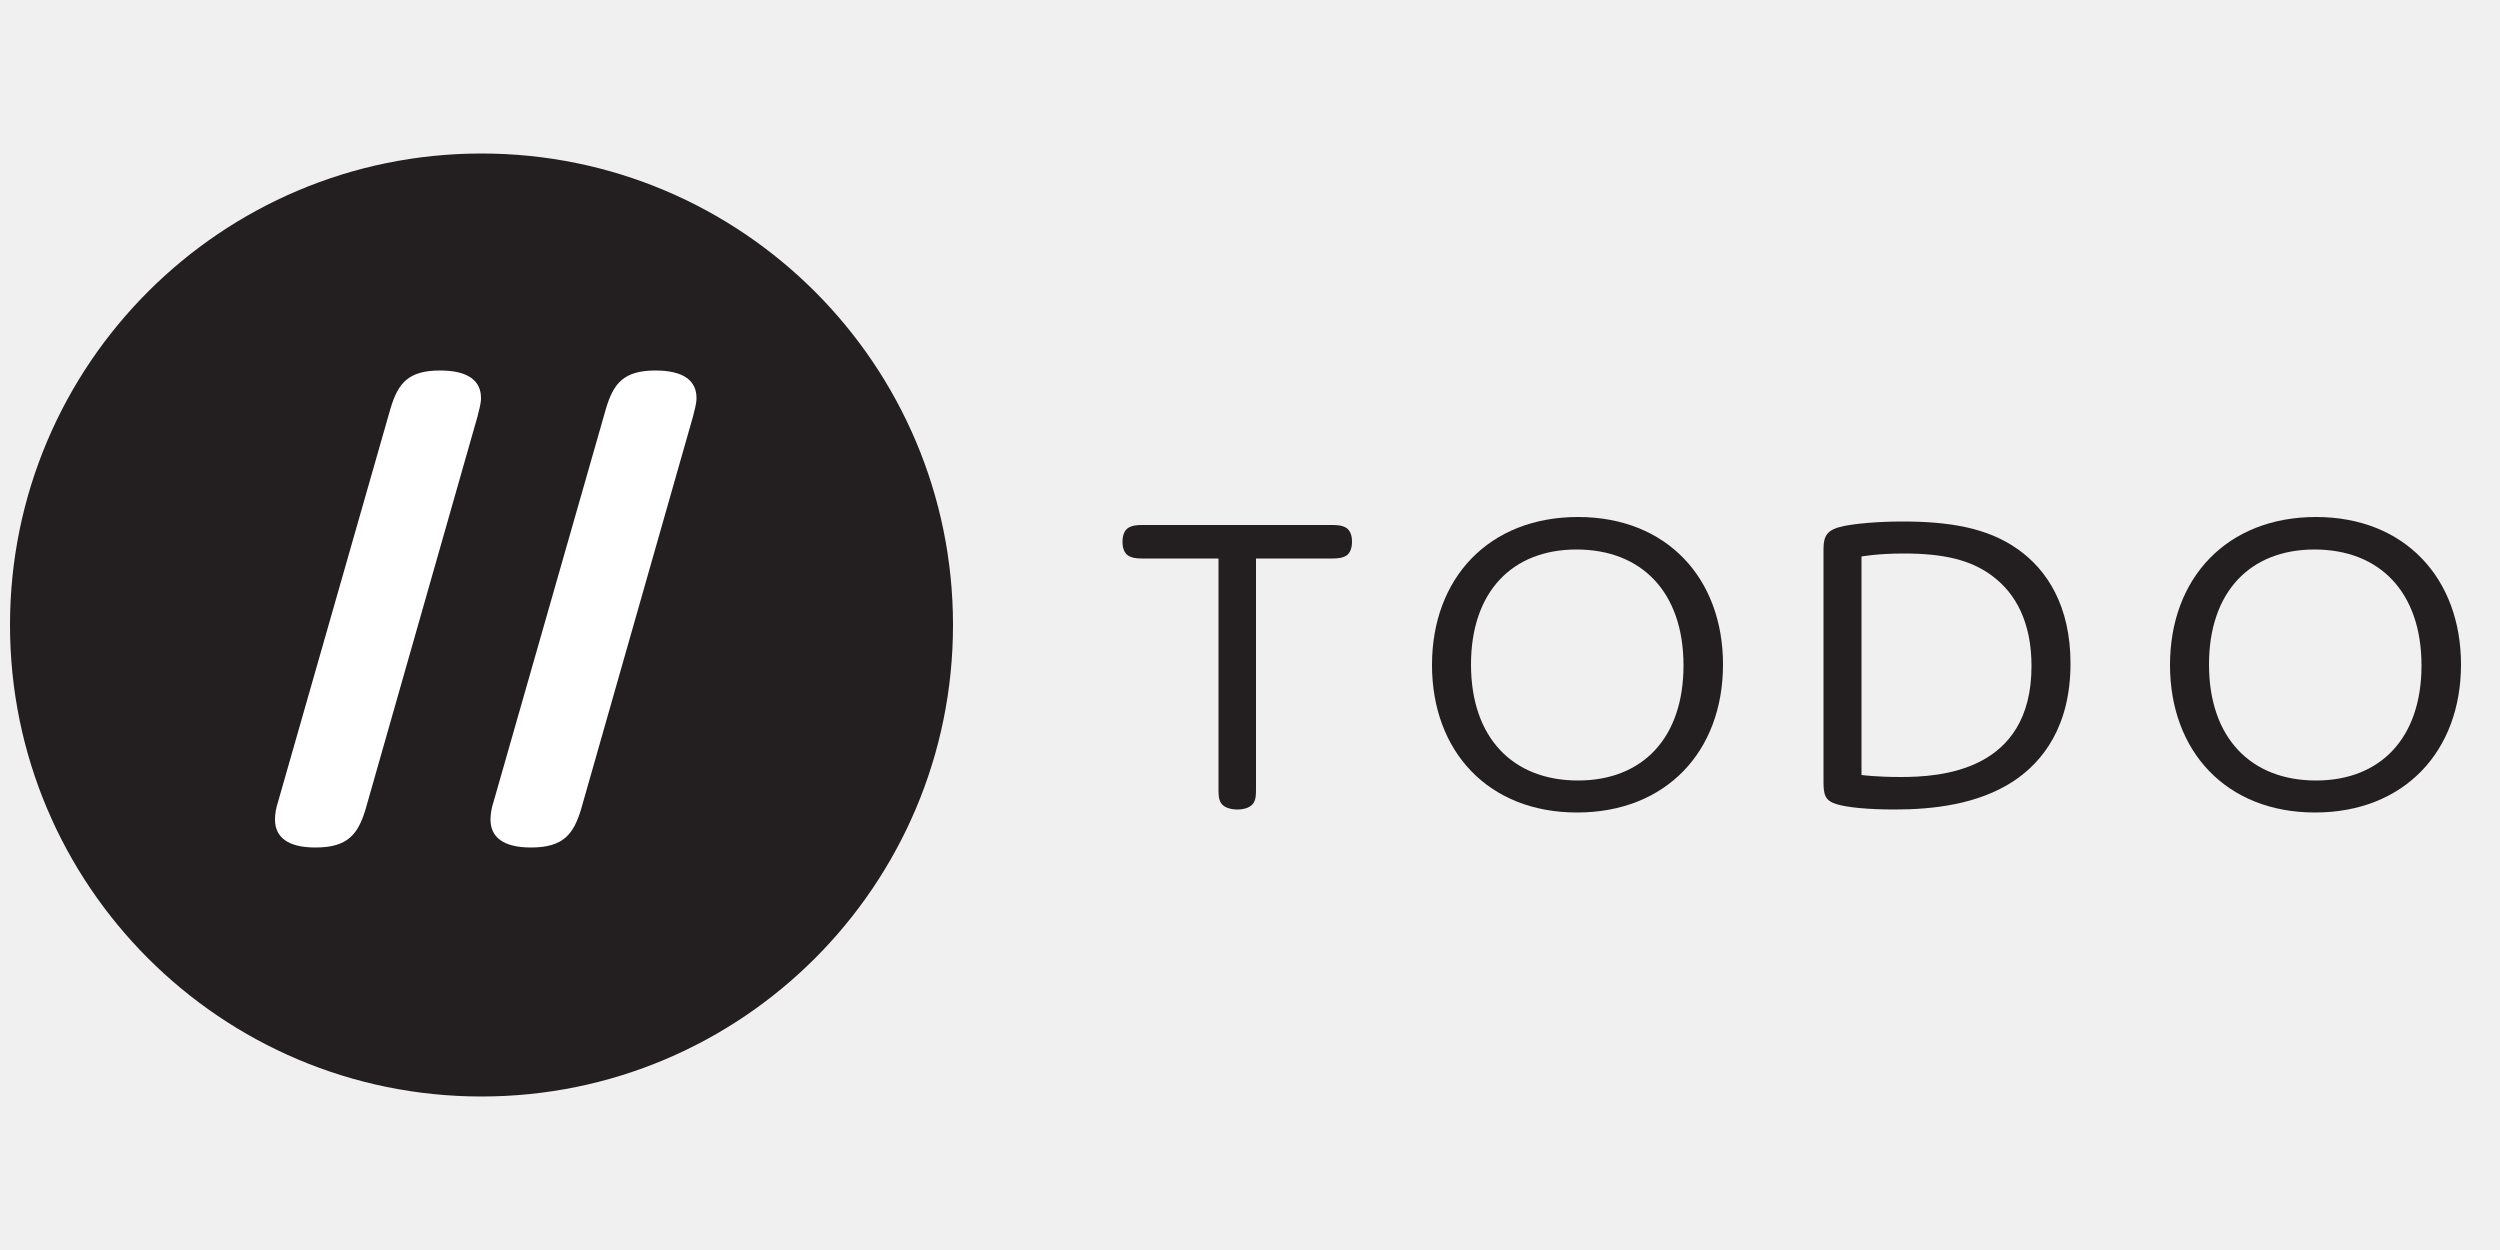
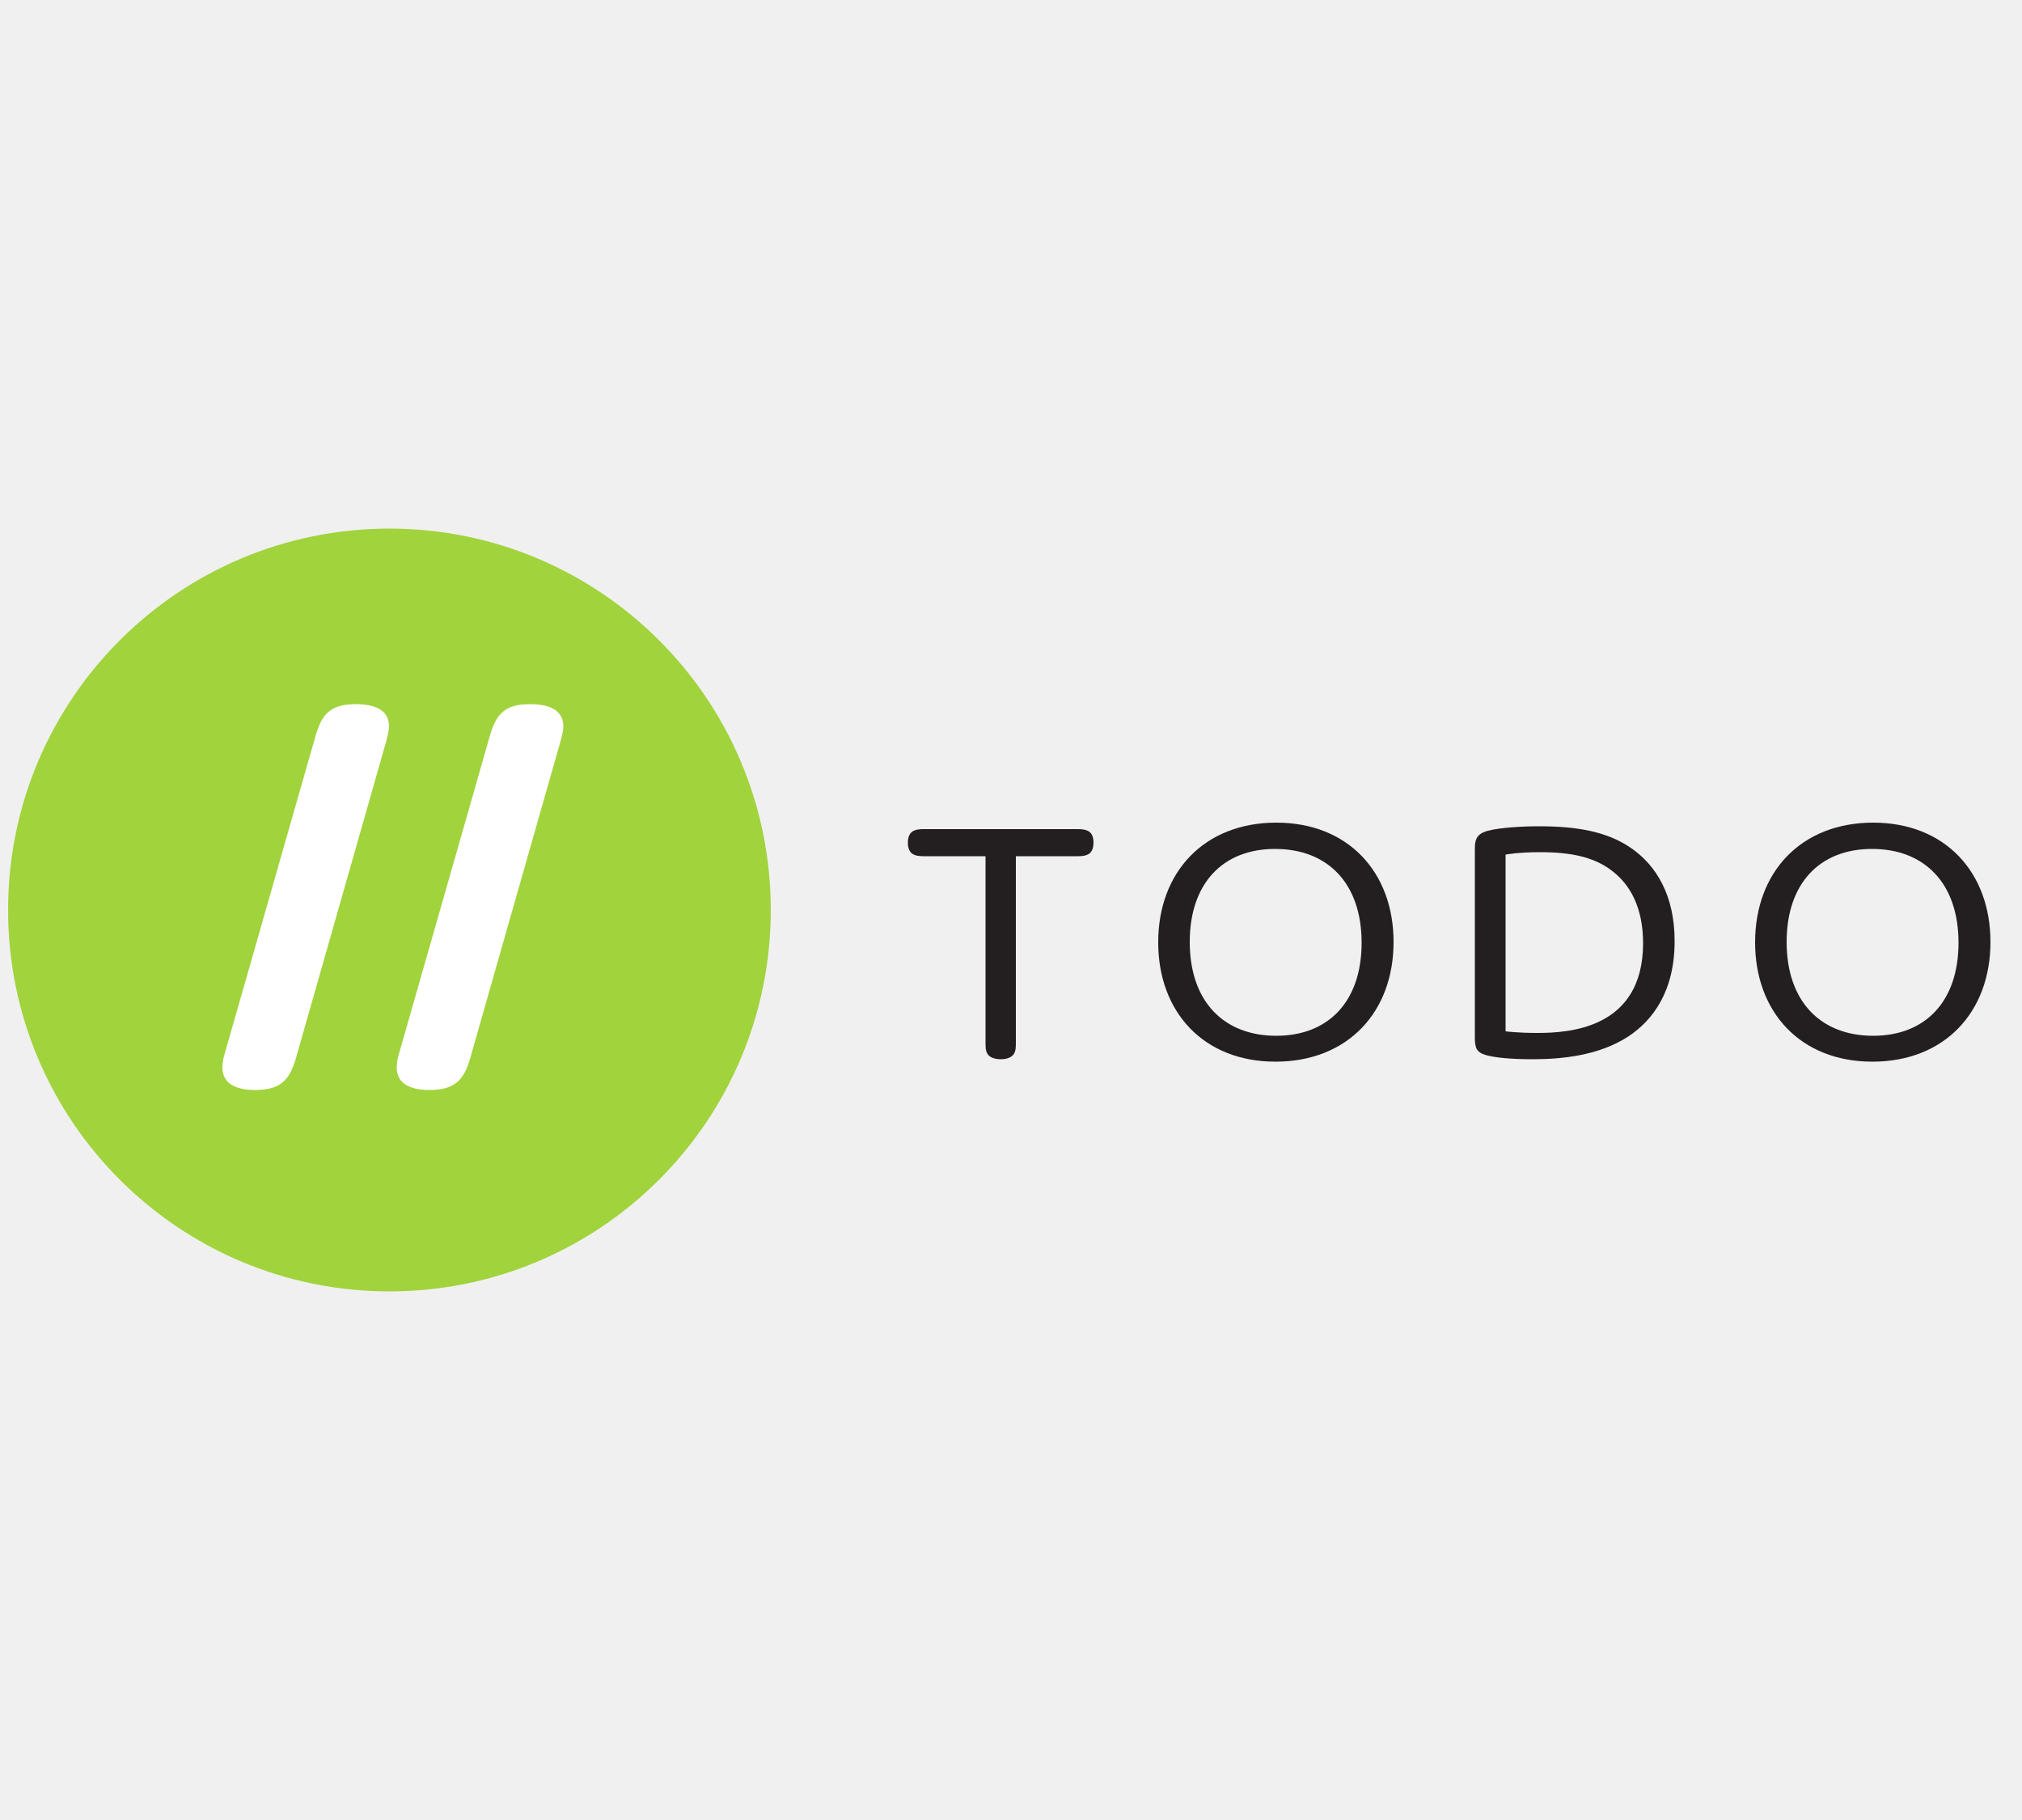
- <svg xmlns="http://www.w3.org/2000/svg" version="1.1" id="Layer_1" x="0px" y="0px" viewBox="0 0 500 250" enable-background="new 0 0 500 250" xml:space="preserve">
+ <svg xmlns="http://www.w3.org/2000/svg" version="1.1" id="Layer_1" x="0px" y="0px" viewBox="0 0 500 450" enable-background="new 0 0 500 450" xml:space="preserve">
  <g id="Layer_1_1_" display="none">
-     <path display="inline" fill="#454545" d="M469.4,170.3c-18.4,0-30-12.7-30-30.5c0-18.1,11.8-30.7,30.3-30.7c18.4,0,30,12.7,30,30.5   C499.7,157.7,487.9,170.3,469.4,170.3z M469.4,115.7c-13.4,0-21.9,8.8-21.9,23.8c0,15.3,8.7,24,22.1,24c13.4,0,21.9-8.8,21.9-23.8   C491.6,124.5,482.9,115.7,469.4,115.7z M383.2,169.6c-5.4,0-9.8-0.5-12.1-1.2c-2.3-0.7-2.6-2-2.6-4.5v-48.1c0-2.9,0.7-4.2,4.2-4.9   c2.6-0.5,7-0.9,12.1-0.9c9.5,0,17.5,1.3,23.8,5.7c6.2,4.3,11,11.9,11,23.8c0,12.8-5.6,20.2-11.9,24.4   C400.5,168.6,391.3,169.6,383.2,169.6z M403.7,121.4c-4.6-3.5-10.5-4.8-18.4-4.8c-5.6,0-8.9,0.6-8.9,0.6v45.2c0,0,3,0.5,8.1,0.5   c8,0,27.1-1.1,27.1-22.9C411.6,130.8,408.3,125,403.7,121.4z M314.1,170.3c-18.4,0-30-12.7-30-30.5c0-18.1,11.8-30.7,30.3-30.7   c18.4,0,30,12.7,30,30.5C344.4,157.7,332.6,170.3,314.1,170.3z M314.1,115.7c-13.4,0-21.9,8.8-21.9,23.8c0,15.3,8.7,24,22.1,24   c13.4,0,21.9-8.8,21.9-23.8C336.3,124.5,327.6,115.7,314.1,115.7z M266.4,117.5h-15.8v47.7c0,1.3,0,2.2-0.5,3   c-0.5,0.8-1.8,1.4-3.3,1.4c-1.6,0-2.9-0.5-3.4-1.4c-0.5-0.8-0.5-1.7-0.5-3v-47.7H227c-1.2,0-2.1-0.1-2.9-0.6   c-0.7-0.5-1.2-1.4-1.2-2.8c0-1.4,0.5-2.3,1.2-2.9c0.8-0.5,1.7-0.6,2.9-0.6h39.5c1.2,0,2.1,0.1,2.9,0.6c0.7,0.5,1.2,1.4,1.2,2.8   c0,1.4-0.5,2.3-1.2,2.9C268.5,117.5,267.6,117.5,266.4,117.5z" />
-     <path display="inline" fill="#00C802" d="M94.9,30.1c52.4,0,94.9,42.5,94.9,94.9s-42.5,94.9-94.9,94.9S0,177.4,0,125   S42.5,30.1,94.9,30.1z" />
-     <path display="inline" fill="#FFFFFF" d="M136.8,82.6L114,162.9c-1.5,5-3.6,7.7-10.2,7.7c-5.7,0-8.2-2.1-8.2-5.7   c0-1.1,0.3-2.3,0.6-3.6L119.1,81c1.5-5.1,3.6-7.7,10.1-7.7c5.8,0,8.4,2.1,8.4,5.6C137.5,80.1,137.2,81.3,136.8,82.6z M71.3,162.8   c-1.5,5-3.6,7.7-10.2,7.7c-5.7,0-8.2-2.1-8.2-5.7c0-1.1,0.3-2.3,0.6-3.6l22.9-80.3c1.5-5.1,3.6-7.7,10.1-7.7c5.8,0,8.4,2.1,8.4,5.6   c0,1.3-0.4,2.5-0.8,3.7L71.3,162.8z" />
+     <path display="inline" fill="#454545" d="M469.4,270.3c-18.4,0-30-12.7-30-30.5c0-18.1,11.8-30.7,30.3-30.7c18.4,0,30,12.7,30,30.5   C499.7,257.7,487.9,270.3,469.4,270.3z M469.4,215.7c-13.4,0-21.9,8.8-21.9,23.8c0,15.3,8.7,24,22.1,24s21.9-8.8,21.9-23.8   C491.6,224.5,482.9,215.7,469.4,215.7z M383.2,269.6c-5.4,0-9.8-0.5-12.1-1.2c-2.3-0.7-2.6-2-2.6-4.5v-48.1c0-2.9,0.7-4.2,4.2-4.9   c2.6-0.5,7-0.9,12.1-0.9c9.5,0,17.5,1.3,23.8,5.7c6.2,4.3,11,11.9,11,23.8c0,12.8-5.6,20.2-11.9,24.4   C400.5,268.6,391.3,269.6,383.2,269.6z M403.7,221.4c-4.6-3.5-10.5-4.8-18.4-4.8c-5.6,0-8.9,0.6-8.9,0.6v45.2c0,0,3,0.5,8.1,0.5   c8,0,27.1-1.1,27.1-22.9C411.6,230.8,408.3,225,403.7,221.4z M314.1,270.3c-18.4,0-30-12.7-30-30.5c0-18.1,11.8-30.7,30.3-30.7   c18.4,0,30,12.7,30,30.5C344.4,257.7,332.6,270.3,314.1,270.3z M314.1,215.7c-13.4,0-21.9,8.8-21.9,23.8c0,15.3,8.7,24,22.1,24   s21.9-8.8,21.9-23.8C336.3,224.5,327.6,215.7,314.1,215.7z M266.4,217.5h-15.8v47.7c0,1.3,0,2.2-0.5,3c-0.5,0.8-1.8,1.4-3.3,1.4   c-1.6,0-2.9-0.5-3.4-1.4c-0.5-0.8-0.5-1.7-0.5-3v-47.7H227c-1.2,0-2.1-0.1-2.9-0.6c-0.7-0.5-1.2-1.4-1.2-2.8c0-1.4,0.5-2.3,1.2-2.9   c0.8-0.5,1.7-0.6,2.9-0.6h39.5c1.2,0,2.1,0.1,2.9,0.6c0.7,0.5,1.2,1.4,1.2,2.8s-0.5,2.3-1.2,2.9   C268.5,217.5,267.6,217.5,266.4,217.5z" />
+     <path display="inline" fill="#00C802" d="M94.9,130.1c52.4,0,94.9,42.5,94.9,94.9s-42.5,94.9-94.9,94.9S0,277.4,0,225   S42.5,130.1,94.9,130.1z" />
+     <path display="inline" fill="#FFFFFF" d="M136.8,182.6L114,262.9c-1.5,5-3.6,7.7-10.2,7.7c-5.7,0-8.2-2.1-8.2-5.7   c0-1.1,0.3-2.3,0.6-3.6l22.9-80.3c1.5-5.1,3.6-7.7,10.1-7.7c5.8,0,8.4,2.1,8.4,5.6C137.5,180.1,137.2,181.3,136.8,182.6z    M71.3,262.8c-1.5,5-3.6,7.7-10.2,7.7c-5.7,0-8.2-2.1-8.2-5.7c0-1.1,0.3-2.3,0.6-3.6l22.9-80.3c1.5-5.1,3.6-7.7,10.1-7.7   c5.8,0,8.4,2.1,8.4,5.6c0,1.3-0.4,2.5-0.8,3.7L71.3,262.8z" />
  </g>
  <g>
-     <circle fill="#231F20" cx="96.3" cy="125" r="94.3" />
+     <circle fill="#A1D33C" cx="96.3" cy="225" r="94.3" />
    <g>
-       <path fill="#FFFFFF" d="M73.1,161.9c-1.5,4.9-3.5,7.6-10,7.6c-5.6,0-8.1-2.1-8.1-5.6c0-1.1,0.2-2.3,0.6-3.5l22.5-78.7    c1.5-5,3.5-7.6,9.9-7.6c5.7,0,8.2,2.1,8.2,5.5c0,1.2-0.4,2.4-0.7,3.7L73.1,161.9z" />
-       <path fill="#FFFFFF" d="M116.2,161.9c-1.5,4.9-3.5,7.6-10,7.6c-5.6,0-8.1-2.1-8.1-5.6c0-1.1,0.2-2.3,0.6-3.5l22.5-78.7    c1.5-5,3.5-7.6,9.9-7.6c5.7,0,8.2,2.1,8.2,5.5c0,1.2-0.4,2.4-0.7,3.7L116.2,161.9z" />
+       <path fill="#FFFFFF" d="M73.1,261.9c-1.5,4.9-3.5,7.6-10,7.6c-5.6,0-8.1-2.1-8.1-5.6c0-1.1,0.2-2.3,0.6-3.5l22.5-78.7    c1.5-5,3.5-7.6,9.9-7.6c5.7,0,8.2,2.1,8.2,5.5c0,1.2-0.4,2.4-0.7,3.7L73.1,261.9z" />
+       <path fill="#FFFFFF" d="M116.2,261.9c-1.5,4.9-3.5,7.6-10,7.6c-5.6,0-8.1-2.1-8.1-5.6c0-1.1,0.2-2.3,0.6-3.5l22.5-78.7    c1.5-5,3.5-7.6,9.9-7.6c5.7,0,8.2,2.1,8.2,5.5c0,1.2-0.4,2.4-0.7,3.7L116.2,261.9z" />
    </g>
    <g>
-       <path fill="#231F20" d="M251.2,157.7c0,1.2,0,2.1-0.5,2.9c-0.5,0.8-1.7,1.3-3.2,1.3c-1.6,0-2.8-0.5-3.3-1.3    c-0.5-0.8-0.5-1.7-0.5-2.9v-46h-15.3c-1.1,0-2-0.1-2.8-0.6c-0.7-0.5-1.1-1.4-1.1-2.7c0-1.4,0.4-2.3,1.1-2.8    c0.8-0.5,1.7-0.6,2.8-0.6h38.1c1.1,0,2,0.1,2.8,0.6c0.7,0.5,1.1,1.4,1.1,2.7c0,1.4-0.4,2.3-1.1,2.8c-0.8,0.5-1.7,0.6-2.8,0.6    h-15.3V157.7z" />
-       <path fill="#231F20" d="M315.6,103.4c17.8,0,29,12.3,29,29.5c0,17.4-11.4,29.6-29.2,29.6c-17.8,0-29-12.3-29-29.5    C286.4,115.6,297.8,103.4,315.6,103.4z M315.6,156.1c12.9,0,21.1-8.5,21.1-23c0-14.7-8.4-23.2-21.4-23.2c-12.9,0-21.1,8.5-21.1,23    C294.2,147.6,302.6,156.1,315.6,156.1z" />
-       <path fill="#231F20" d="M402.6,156.3c-7.1,4.6-16,5.6-23.7,5.6c-5.2,0-9.5-0.4-11.7-1.1c-2.2-0.7-2.5-1.9-2.5-4.4v-46.5    c0-2.8,0.7-4,4.1-4.7c2.5-0.5,6.8-0.9,11.7-0.9c9.2,0,16.9,1.2,23,5.5c6,4.2,10.6,11.5,10.6,22.9    C414.1,145.1,408.7,152.3,402.6,156.3z M372.3,155c0,0,2.9,0.4,7.8,0.4c7.8,0,26.2-1,26.2-22.2c0-8.8-3.2-14.5-7.7-17.9    c-4.4-3.4-10.1-4.6-17.8-4.6c-5.4,0-8.5,0.6-8.5,0.6V155z" />
-       <path fill="#231F20" d="M463.2,103.4c17.8,0,29,12.3,29,29.5c0,17.4-11.4,29.6-29.2,29.6c-17.8,0-29-12.3-29-29.5    C434,115.6,445.4,103.4,463.2,103.4z M463.2,156.1c12.9,0,21.1-8.5,21.1-23c0-14.7-8.4-23.2-21.4-23.2c-12.9,0-21.1,8.5-21.1,23    C441.8,147.6,450.2,156.1,463.2,156.1z" />
+       <path fill="#231F20" d="M251.2,257.7c0,1.2,0,2.1-0.5,2.9c-0.5,0.8-1.7,1.3-3.2,1.3c-1.6,0-2.8-0.5-3.3-1.3    c-0.5-0.8-0.5-1.7-0.5-2.9v-46h-15.3c-1.1,0-2-0.1-2.8-0.6c-0.7-0.5-1.1-1.4-1.1-2.7c0-1.4,0.4-2.3,1.1-2.8    c0.8-0.5,1.7-0.6,2.8-0.6h38.1c1.1,0,2,0.1,2.8,0.6c0.7,0.5,1.1,1.4,1.1,2.7c0,1.4-0.4,2.3-1.1,2.8c-0.8,0.5-1.7,0.6-2.8,0.6    h-15.3V257.7z" />
+       <path fill="#231F20" d="M315.6,203.4c17.8,0,29,12.3,29,29.5c0,17.4-11.4,29.6-29.2,29.6c-17.8,0-29-12.3-29-29.5    C286.4,215.6,297.8,203.4,315.6,203.4z M315.6,256.1c12.9,0,21.1-8.5,21.1-23c0-14.7-8.4-23.2-21.4-23.2c-12.9,0-21.1,8.5-21.1,23    C294.2,247.6,302.6,256.1,315.6,256.1z" />
+       <path fill="#231F20" d="M402.6,256.3c-7.1,4.6-16,5.6-23.7,5.6c-5.2,0-9.5-0.4-11.7-1.1c-2.2-0.7-2.5-1.9-2.5-4.4v-46.5    c0-2.8,0.7-4,4.1-4.7c2.5-0.5,6.8-0.9,11.7-0.9c9.2,0,16.9,1.2,23,5.5c6,4.2,10.6,11.5,10.6,22.9    C414.1,245.1,408.7,252.3,402.6,256.3z M372.3,255c0,0,2.9,0.4,7.8,0.4c7.8,0,26.2-1,26.2-22.2c0-8.8-3.2-14.5-7.7-17.9    c-4.4-3.4-10.1-4.6-17.8-4.6c-5.4,0-8.5,0.6-8.5,0.6V255z" />
+       <path fill="#231F20" d="M463.2,203.4c17.8,0,29,12.3,29,29.5c0,17.4-11.4,29.6-29.2,29.6c-17.8,0-29-12.3-29-29.5    C434,215.6,445.4,203.4,463.2,203.4z M463.2,256.1c12.9,0,21.1-8.5,21.1-23c0-14.7-8.4-23.2-21.4-23.2c-12.9,0-21.1,8.5-21.1,23    C441.8,247.6,450.2,256.1,463.2,256.1z" />
    </g>
  </g>
</svg>
